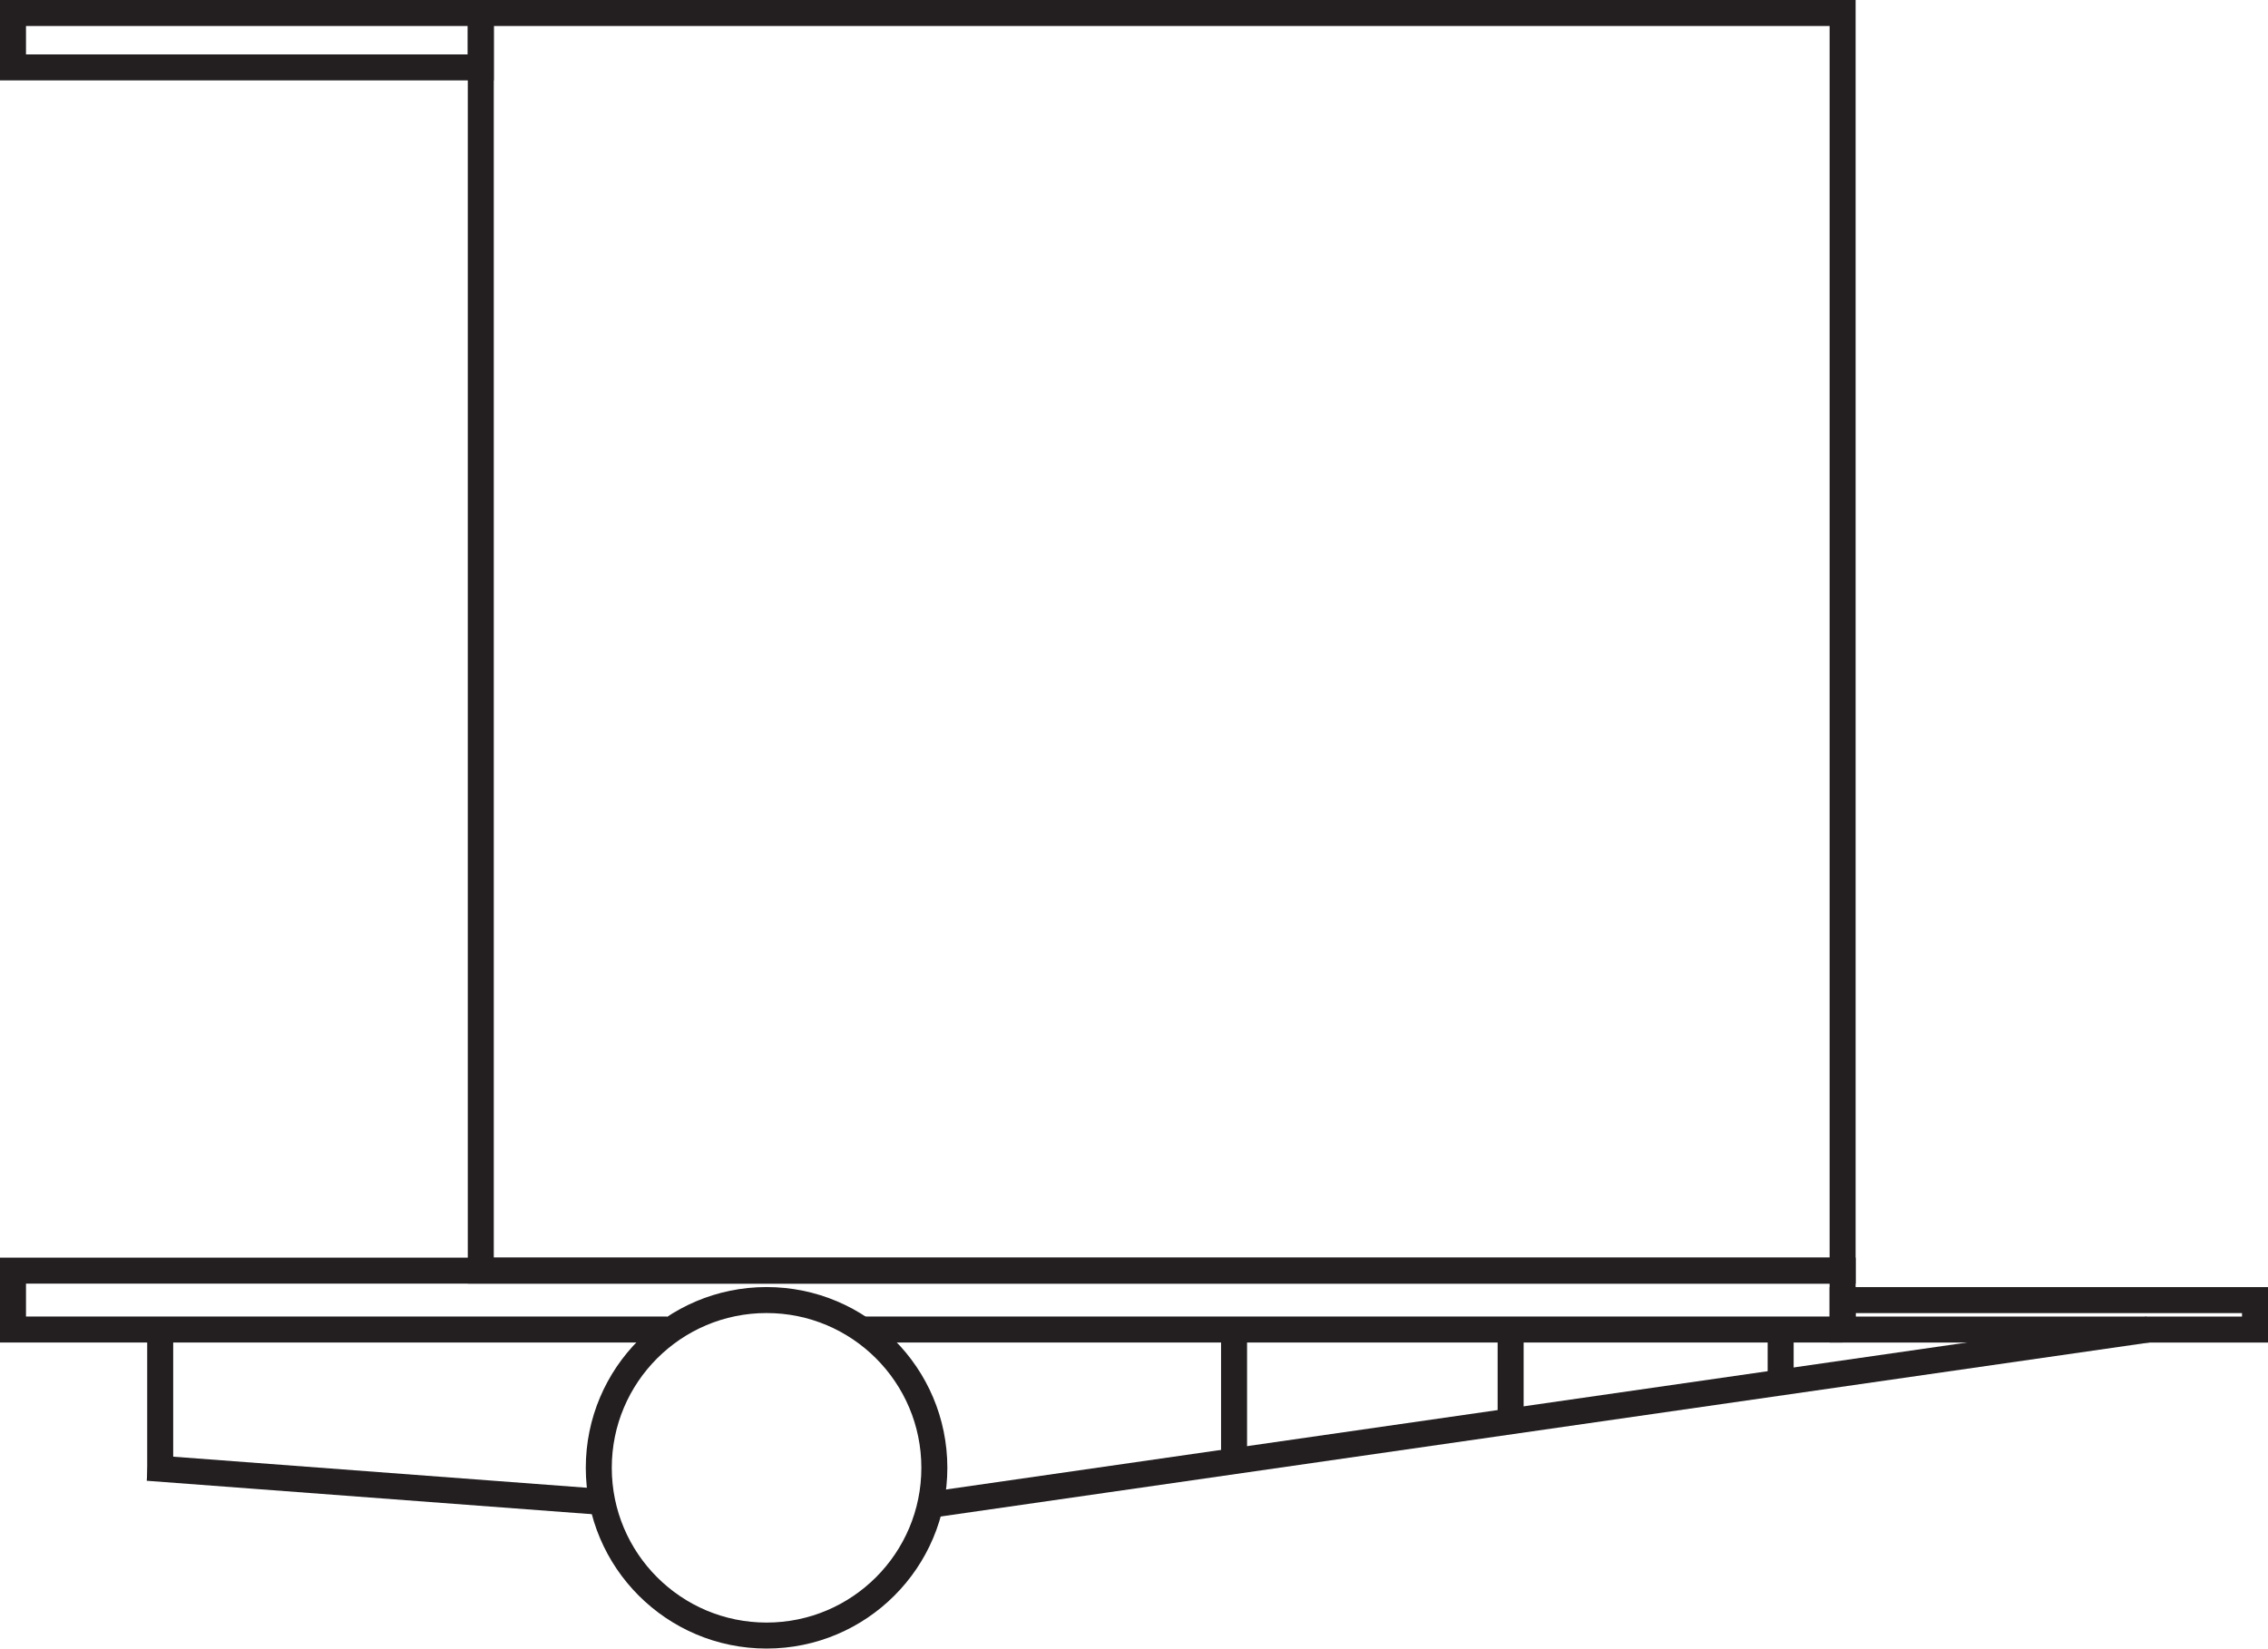
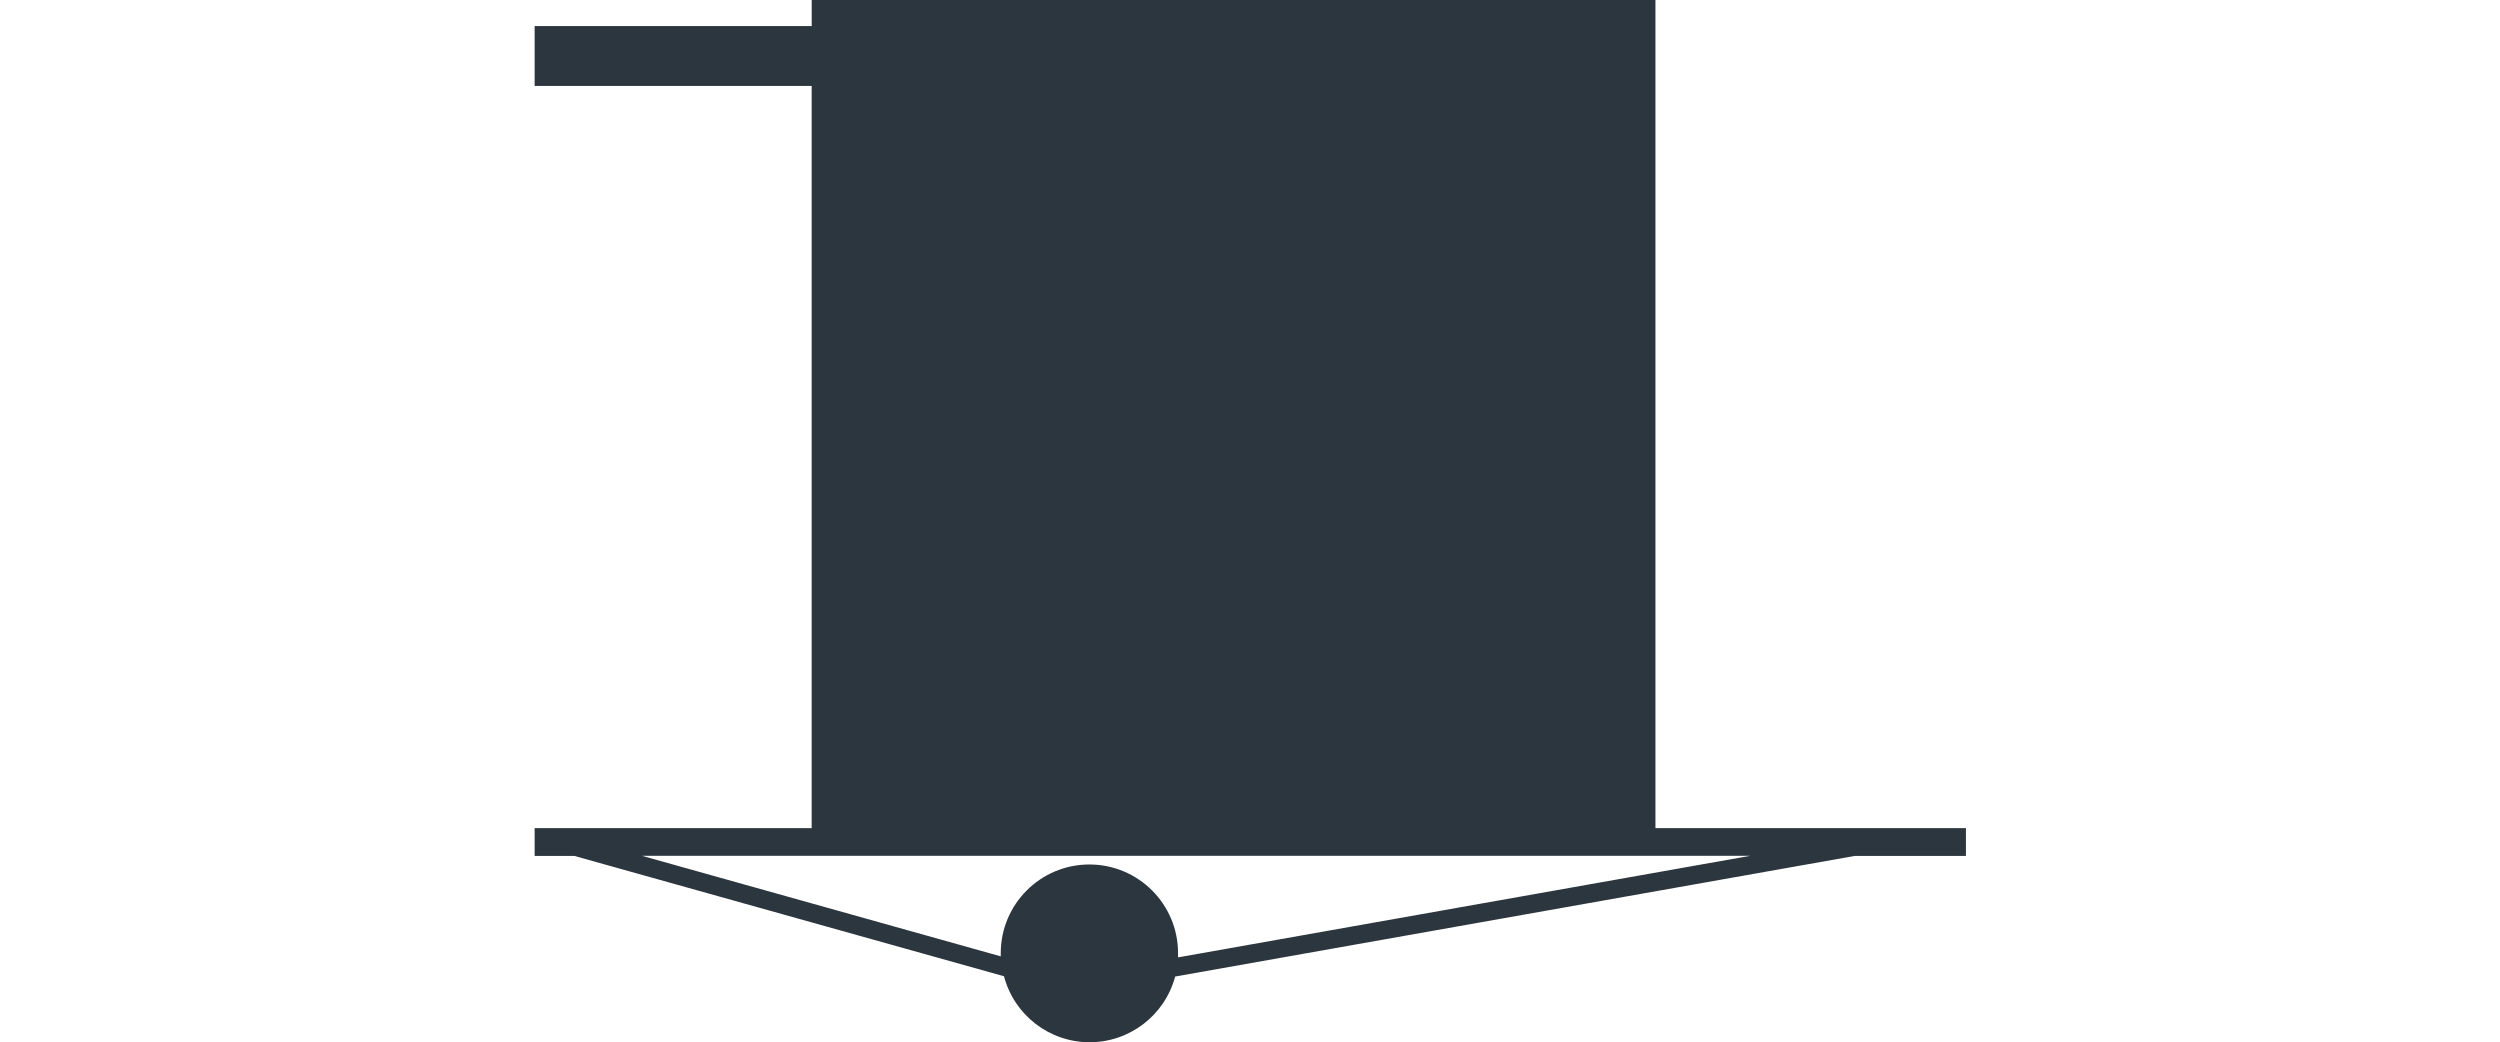
- <svg xmlns="http://www.w3.org/2000/svg" id="Layer_2" data-name="Layer 2" viewBox="0 0 436.34 317.22">
+ <svg xmlns="http://www.w3.org/2000/svg" id="dormy" viewBox="0 0 960 400">
  <defs>
-     <style>.cls-1{fill:none;stroke:#231f20;stroke-miterlimit:10;stroke-width:5px;}</style>
+     <style>.cls-1{fill:#2c363e;}</style>
  </defs>
-   <rect class="cls-1" x="92.5" y="2.5" width="262" height="242" />
-   <polyline class="cls-1" points="354.5 255.83 354.5 244.5 2.5 244.5 2.5 255.83 128.35 255.83" />
-   <rect class="cls-1" x="2.5" y="2.5" width="90" height="10.47" />
-   <path class="cls-1" d="M436.33,397.22" transform="translate(-81.83 -141.39)" />
-   <line class="cls-1" x1="115.87" y1="289.01" x2="28.42" y2="282.44" />
-   <line class="cls-1" x1="30.82" y1="255.83" x2="30.82" y2="284.54" />
-   <line class="cls-1" x1="178.5" y1="289.64" x2="413.33" y2="255.83" />
-   <line class="cls-1" x1="237.42" y1="255.83" x2="237.42" y2="281.16" />
-   <line class="cls-1" x1="290.63" y1="255.83" x2="290.63" y2="273.5" />
-   <line class="cls-1" x1="342.58" y1="257.19" x2="342.58" y2="266.02" />
-   <rect class="cls-1" x="354.5" y="250.17" width="79.34" height="5.67" />
-   <circle class="cls-1" cx="147.48" cy="282.44" r="32.28" />
-   <path class="cls-1" d="M210.18,397.22" transform="translate(-81.83 -141.39)" />
-   <line class="cls-1" x1="354.5" y1="255.83" x2="165.74" y2="255.83" />
+   <path class="cls-1" d="M635.69,318V0h-324V10H205.3V33H311.68V318H205.3v10.67h15.23l165,46.21a34,34,0,0,0,65.73.11l261-46.32h42.66V318ZM452.37,367.63c0-.54,0-1.08,0-1.63a34,34,0,0,0-68.08,0c0,.42,0,.83,0,1.24L246.48,328.62H672.16Z" />
</svg>
